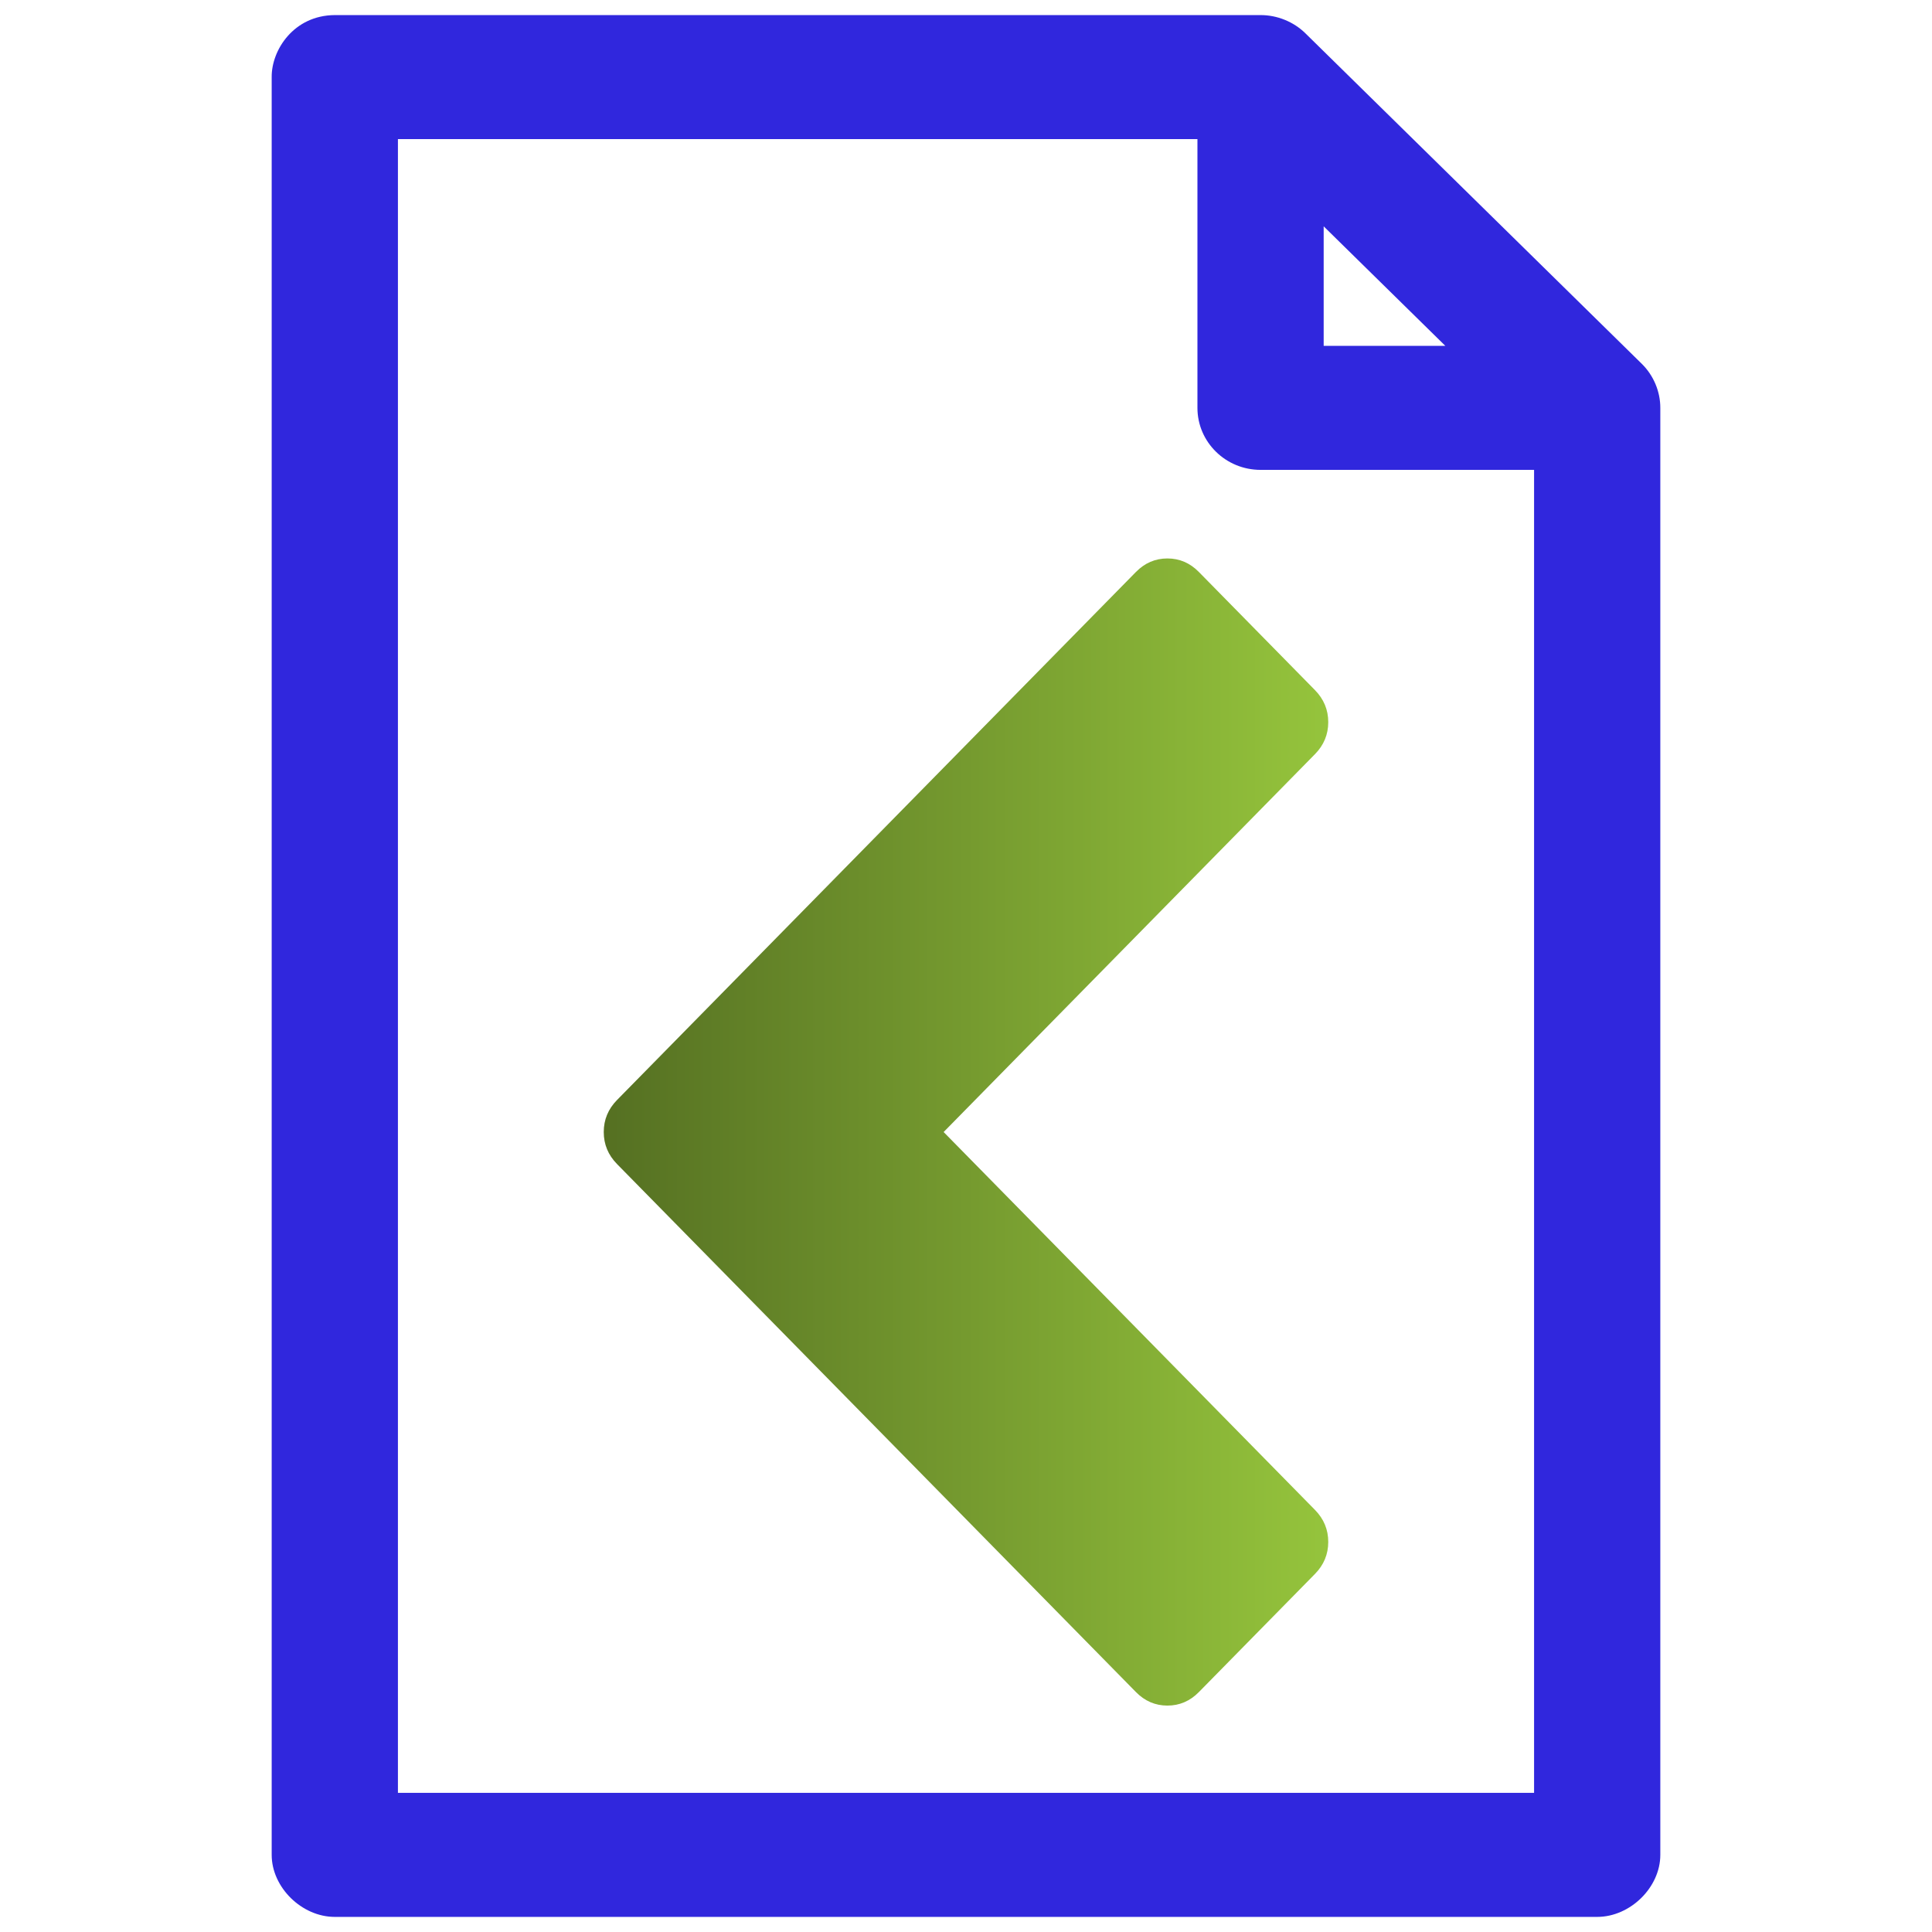
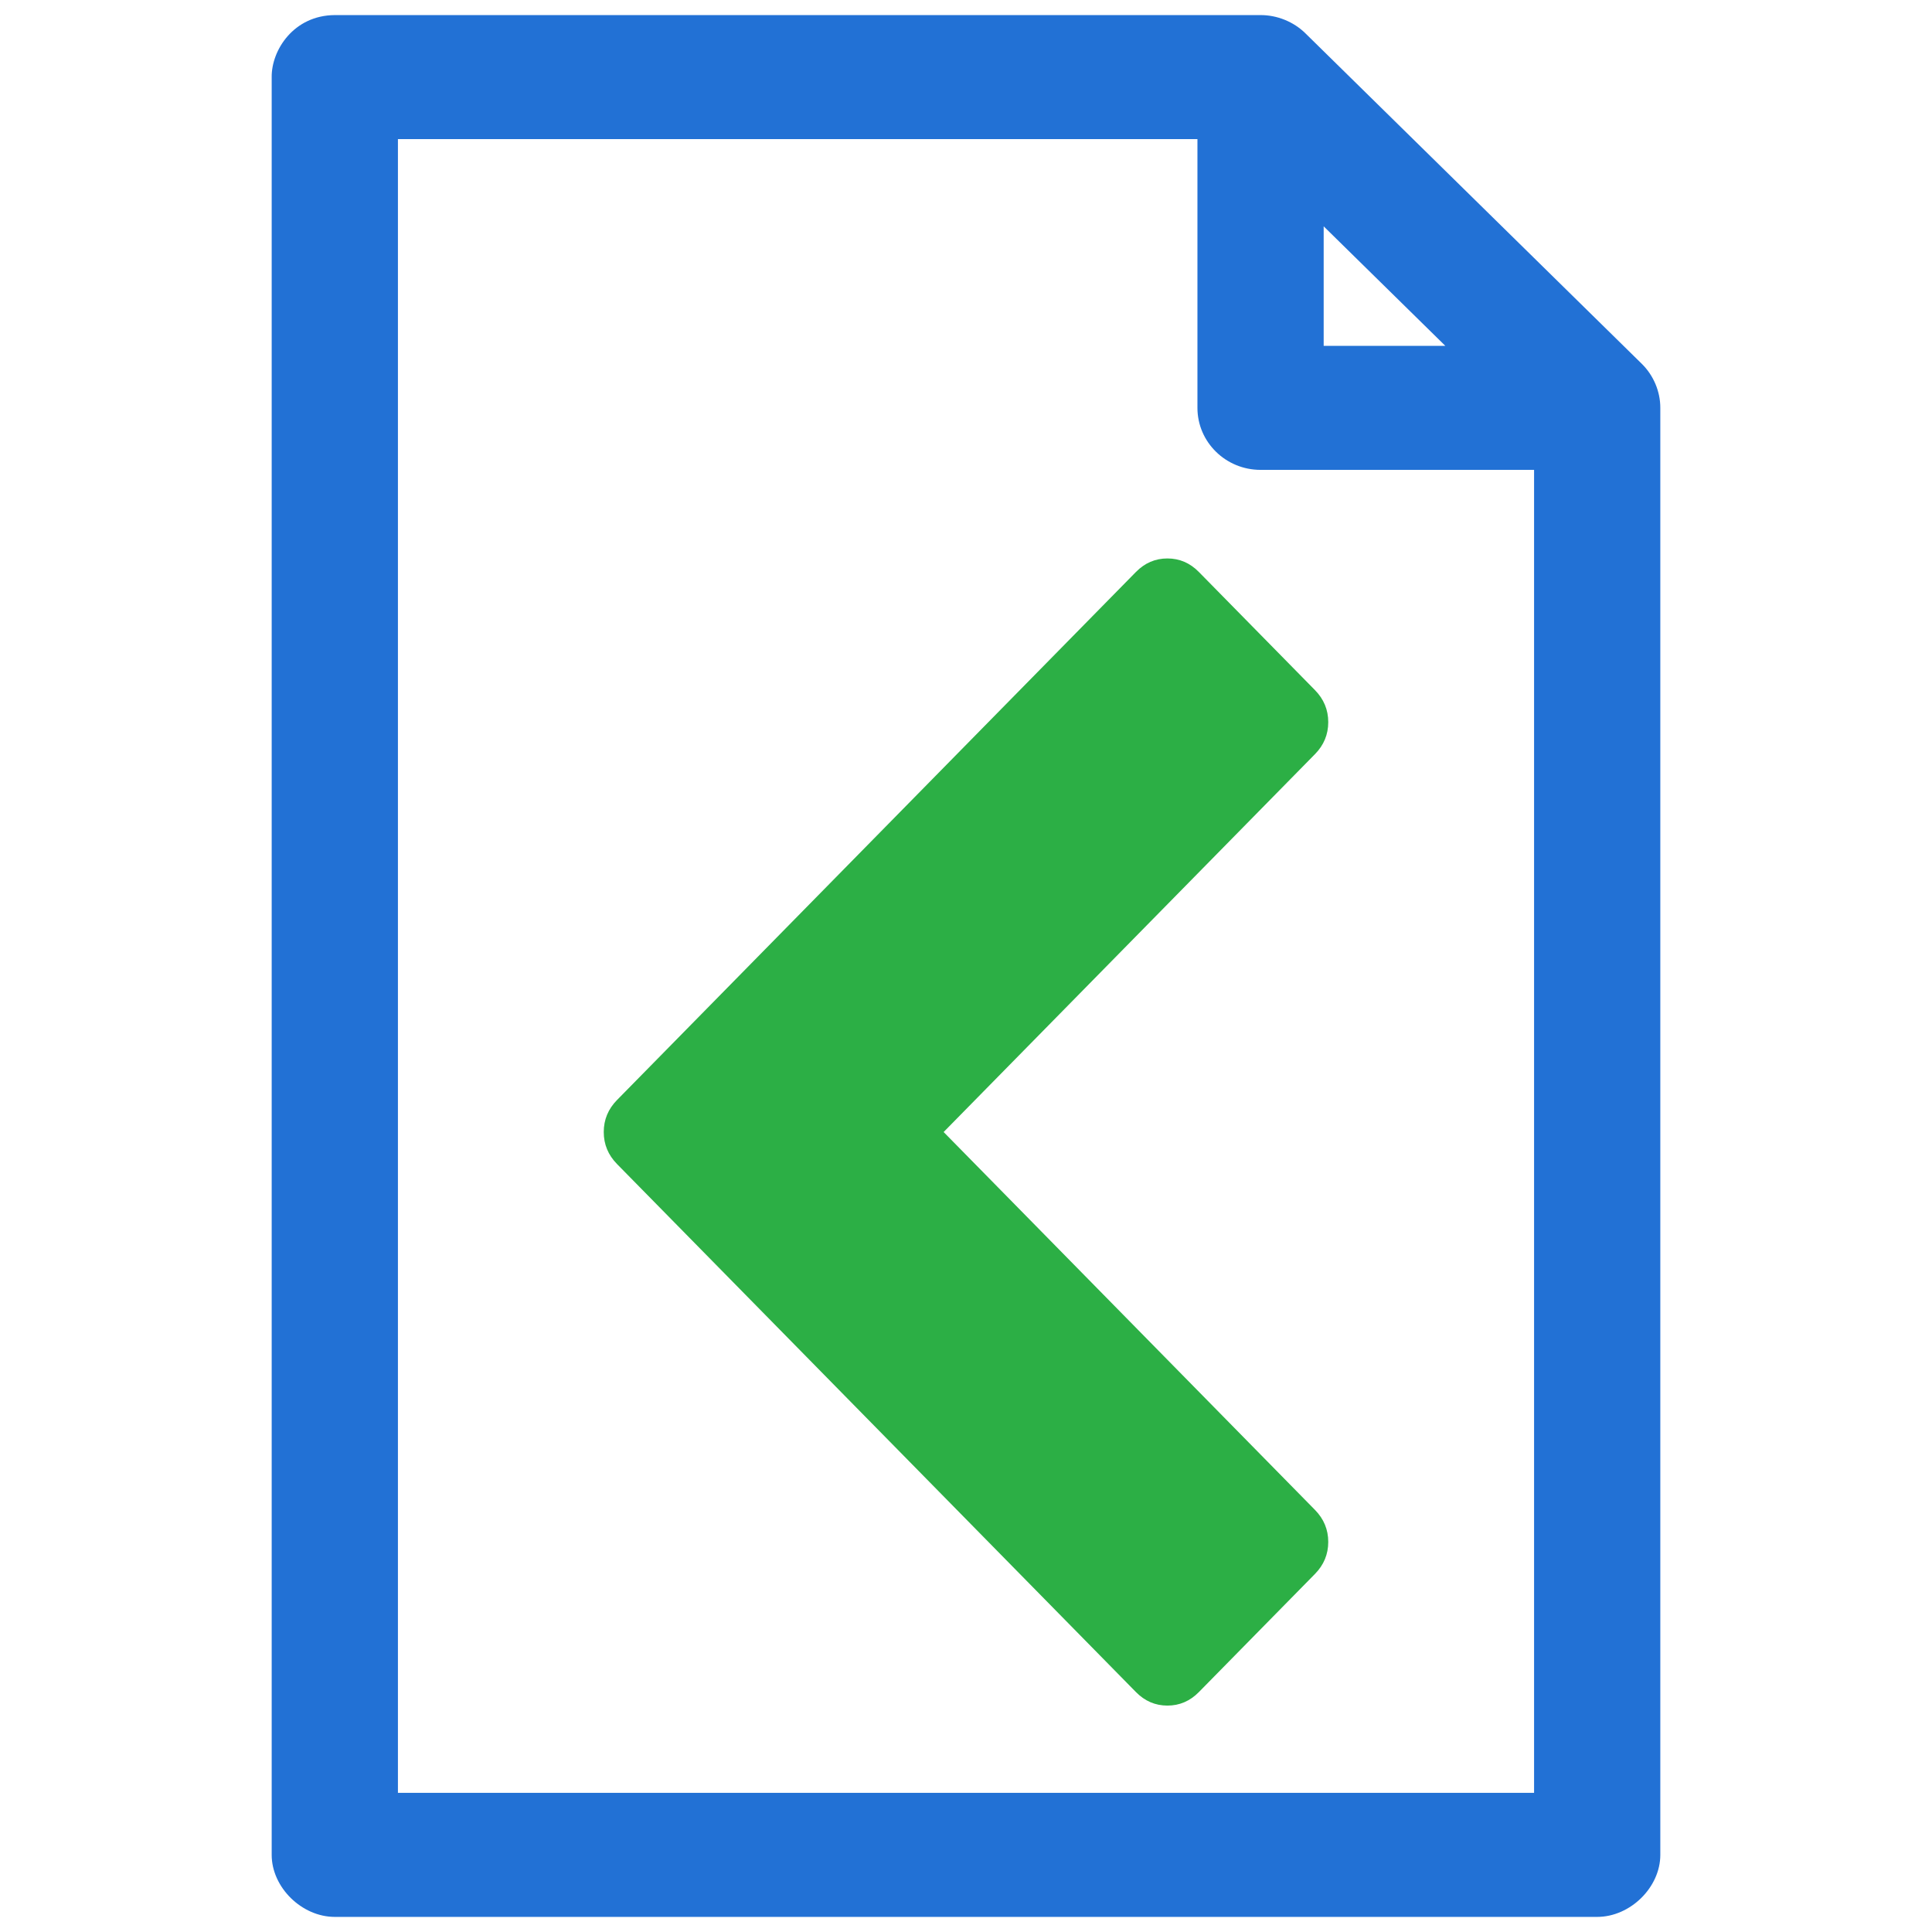
- <svg xmlns="http://www.w3.org/2000/svg" xmlns:xlink="http://www.w3.org/1999/xlink" width="128" height="128" viewBox="0 0 128 128" id="svg2" version="1.1">
-   <defs id="defs4">
-     <linearGradient xlink:href="#linearGradient4139" id="linearGradient4145" x1="25.761" y1="988.362" x2="102.239" y2="988.362" gradientUnits="userSpaceOnUse" gradientTransform="matrix(0.6276238,0,0,0.6386548,23.83208,368.1399)" />
-     <linearGradient id="linearGradient4139">
-       <stop style="stop-color:#557022;stop-opacity:1" offset="0" id="stop4141" />
-       <stop style="stop-color:#95c43c;stop-opacity:1" offset="1" id="stop4143" />
-     </linearGradient>
-   </defs>
+ <svg xmlns="http://www.w3.org/2000/svg" width="128" height="128" viewBox="0 0 128 128" id="svg2" version="1.1">
+   <defs id="defs4" />
  <g id="layer1" transform="translate(0,-924.3622)">
-     <g transform="matrix(1.393937,0,0,1.369565,-5.696835,-384.4381)" id="g4" style="fill:#3027dd;fill-opacity:1">
-       <path d="m 20,956.362 c -1.949,0.01 -3.013,1.69 -3,3 l 0,86 c 1.6e-4,1.571 1.429,3 3,3 l 60,0 c 1.571,-2e-4 3,-1.429 3,-3 l 0,-70 c 0.002,-0.786 -0.32,-1.568 -0.875,-2.125 l -16,-16 c -0.557,-0.555 -1.339,-0.877 -2.125,-0.875 l -44,0 z m 3,6 38,0 0,13 a 3,3 0 0 0 3,3 l 13,0 0,64 -54,0 0,-80 z m 44,4.219 5.781,5.781 -5.781,0 0,-5.781 z" style="color:#000000;text-indent:0;text-transform:none;direction:ltr;block-progression:tb;baseline-shift:baseline;display:inline;overflow:visible;visibility:visible;fill:#3027dd;fill-opacity:1;fill-rule:nonzero;stroke:none;marker:none;enable-background:accumulate" visibility="visible" display="inline" overflow="visible" id="path6" />
+     <g transform="matrix(1.393937,0,0,1.369565,-5.696835,-384.4381)" id="g4" style="fill:#2271d5;fill-opacity:1">
+       <path d="m 20,956.362 c -1.949,0.01 -3.013,1.69 -3,3 l 0,86 c 1.6e-4,1.571 1.429,3 3,3 l 60,0 c 1.571,-2e-4 3,-1.429 3,-3 l 0,-70 c 0.002,-0.786 -0.32,-1.568 -0.875,-2.125 l -16,-16 c -0.557,-0.555 -1.339,-0.877 -2.125,-0.875 l -44,0 z m 3,6 38,0 0,13 a 3,3 0 0 0 3,3 l 13,0 0,64 -54,0 0,-80 z m 44,4.219 5.781,5.781 -5.781,0 0,-5.781 z" style="color:#000000;text-indent:0;text-transform:none;direction:ltr;block-progression:tb;baseline-shift:baseline;display:inline;overflow:visible;visibility:visible;fill:#2271d5;fill-opacity:1;fill-rule:nonzero;stroke:none;marker:none;enable-background:accumulate" visibility="visible" display="inline" overflow="visible" id="path6" />
    </g>
-     <path d="m 87.12,974.327 -24.602,25.035 24.602,25.035 Q 88,1025.293 88,1026.518 q 0,1.226 -0.88,2.122 l -7.691,7.826 q -0.88,0.896 -2.085,0.896 -1.205,0 -2.085,-0.896 L 40.88,1001.484 Q 40,1000.588 40,999.362 q 0,-1.226 0.88,-2.122 l 34.378,-34.983 q 0.88,-0.896 2.085,-0.896 1.205,0 2.085,0.896 l 7.691,7.826 Q 88,970.98 88,972.206 q 0,1.226 -0.88,2.122 z" id="path4" style="fill:url(#linearGradient4145);fill-opacity:1" />
+     <path d="m 87.12,974.327 -24.602,25.035 24.602,25.035 Q 88,1025.293 88,1026.518 q 0,1.226 -0.88,2.122 l -7.691,7.826 q -0.88,0.896 -2.085,0.896 -1.205,0 -2.085,-0.896 L 40.88,1001.484 Q 40,1000.588 40,999.362 q 0,-1.226 0.88,-2.122 l 34.378,-34.983 q 0.88,-0.896 2.085,-0.896 1.205,0 2.085,0.896 l 7.691,7.826 Q 88,970.98 88,972.206 q 0,1.226 -0.88,2.122 z" id="path4" style="fill:#2caf45;fill-opacity:1" />
  </g>
</svg>
